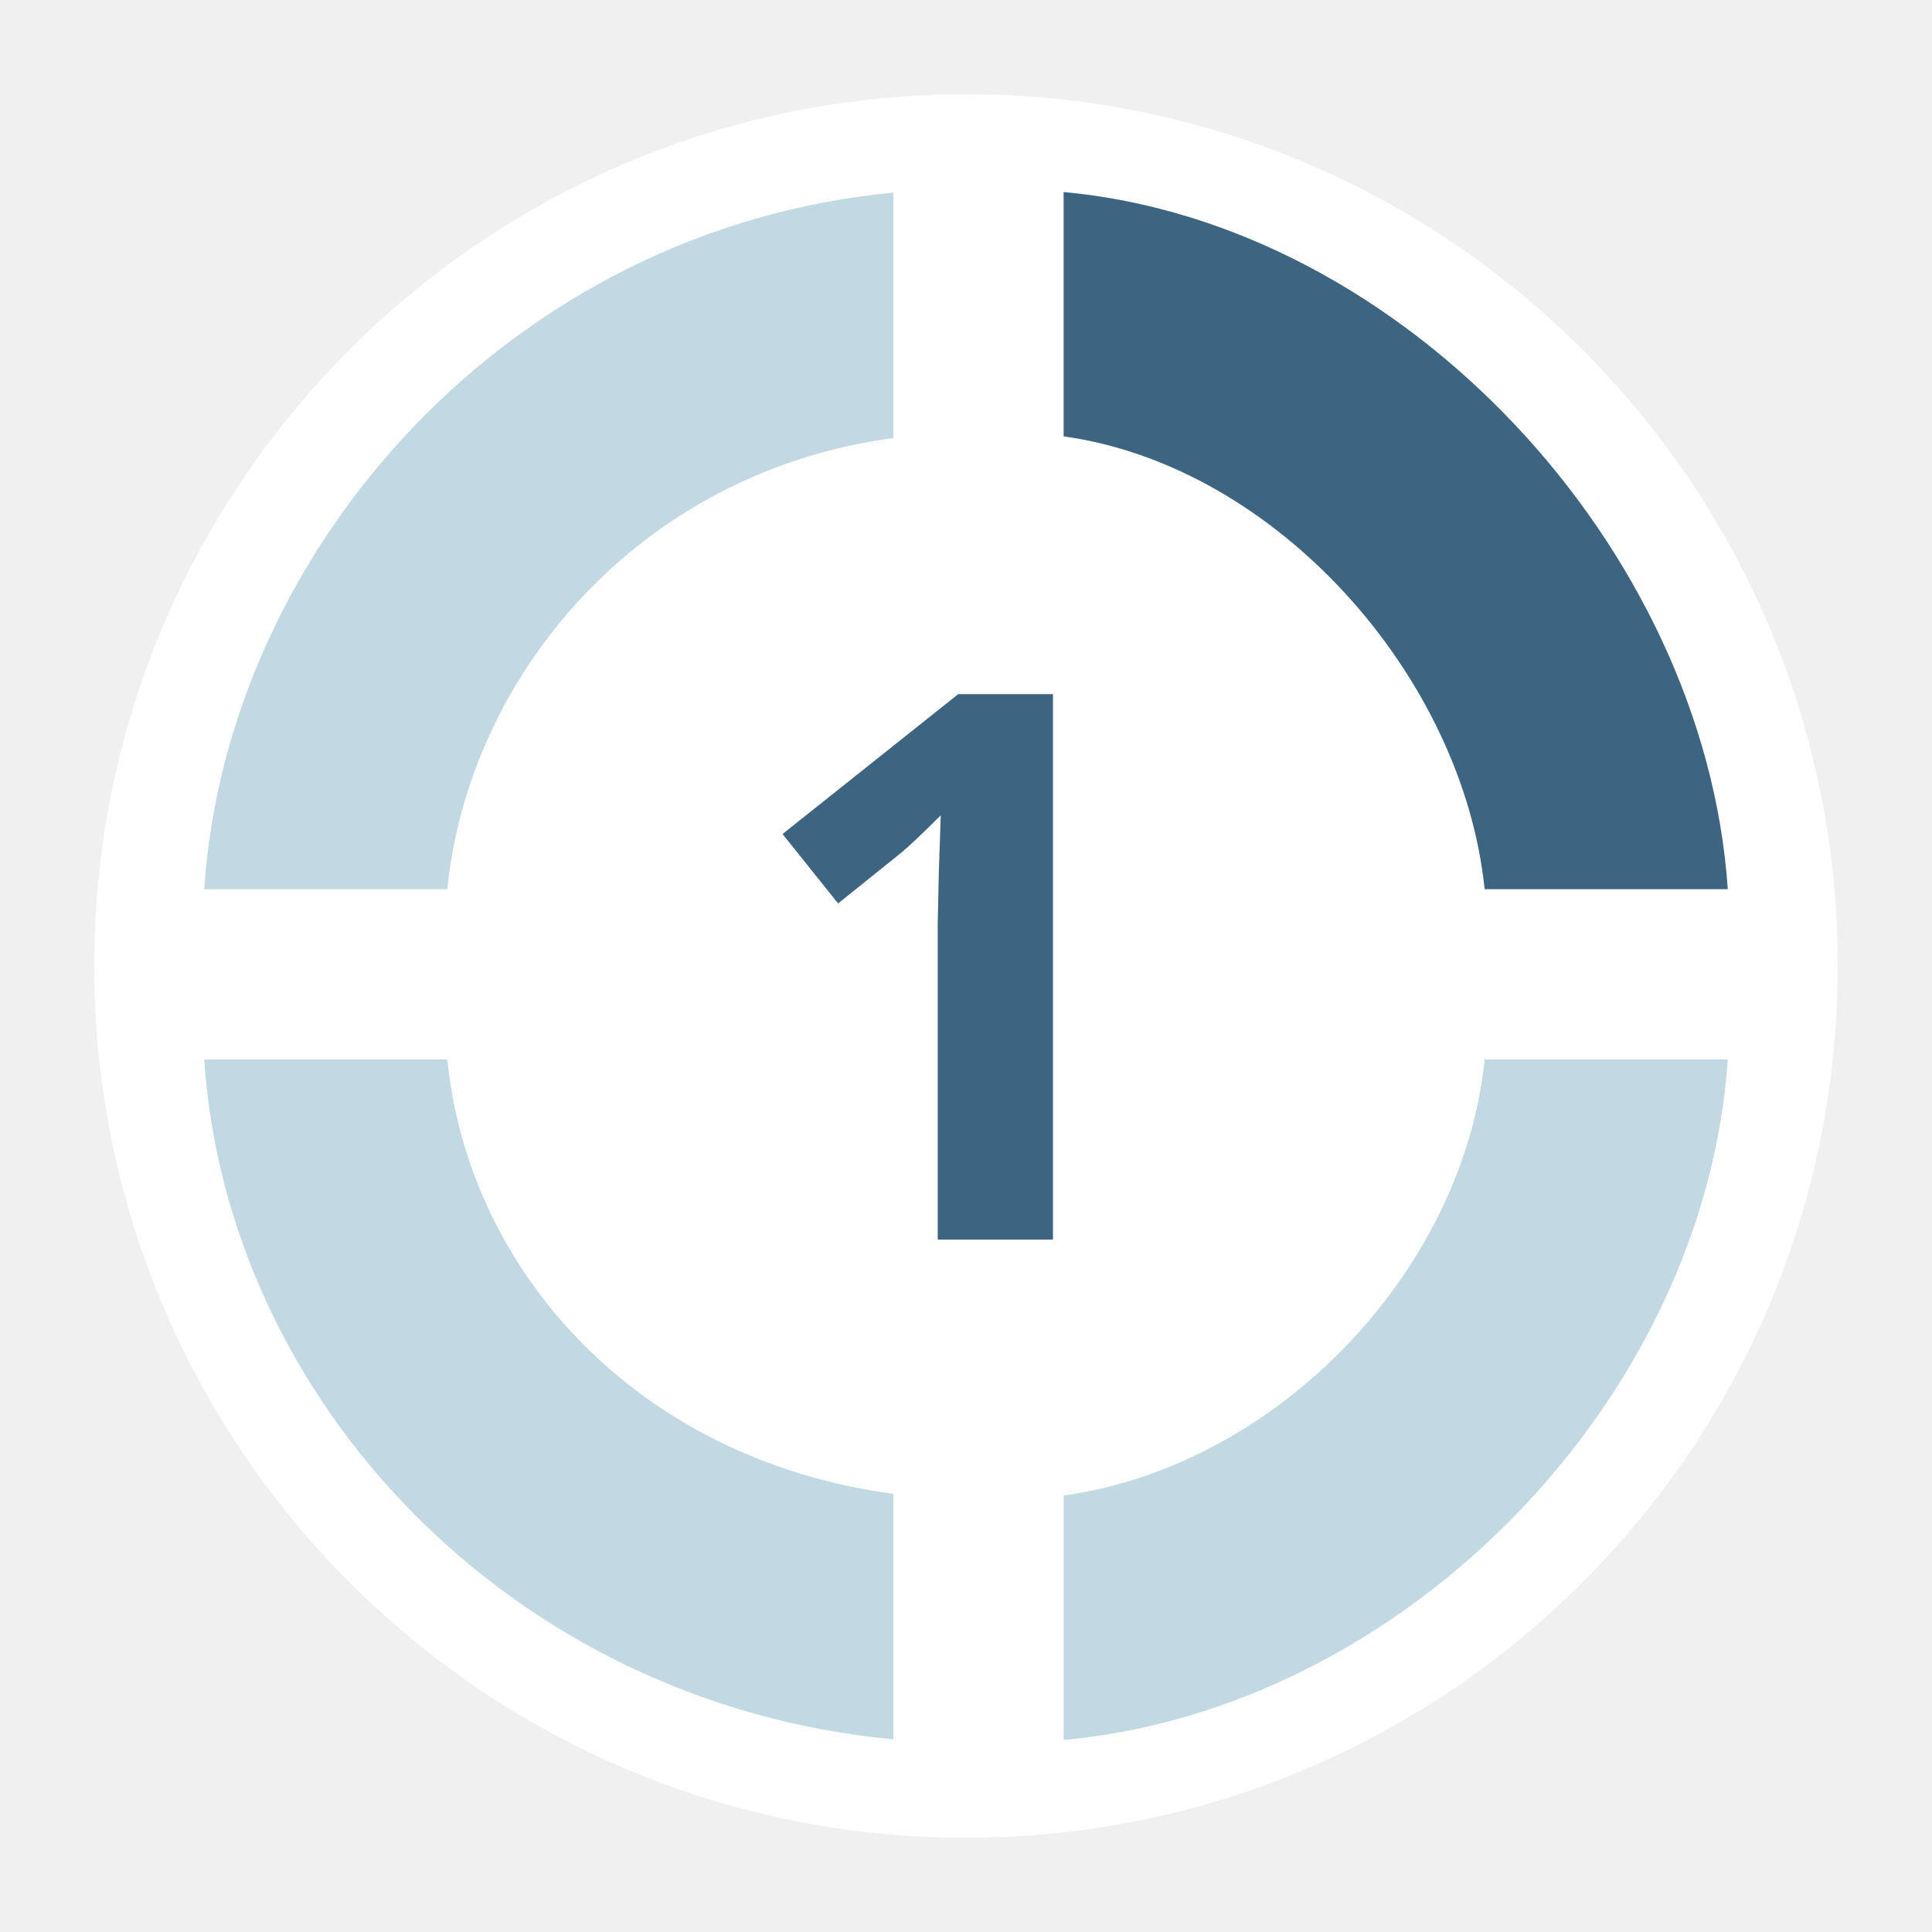
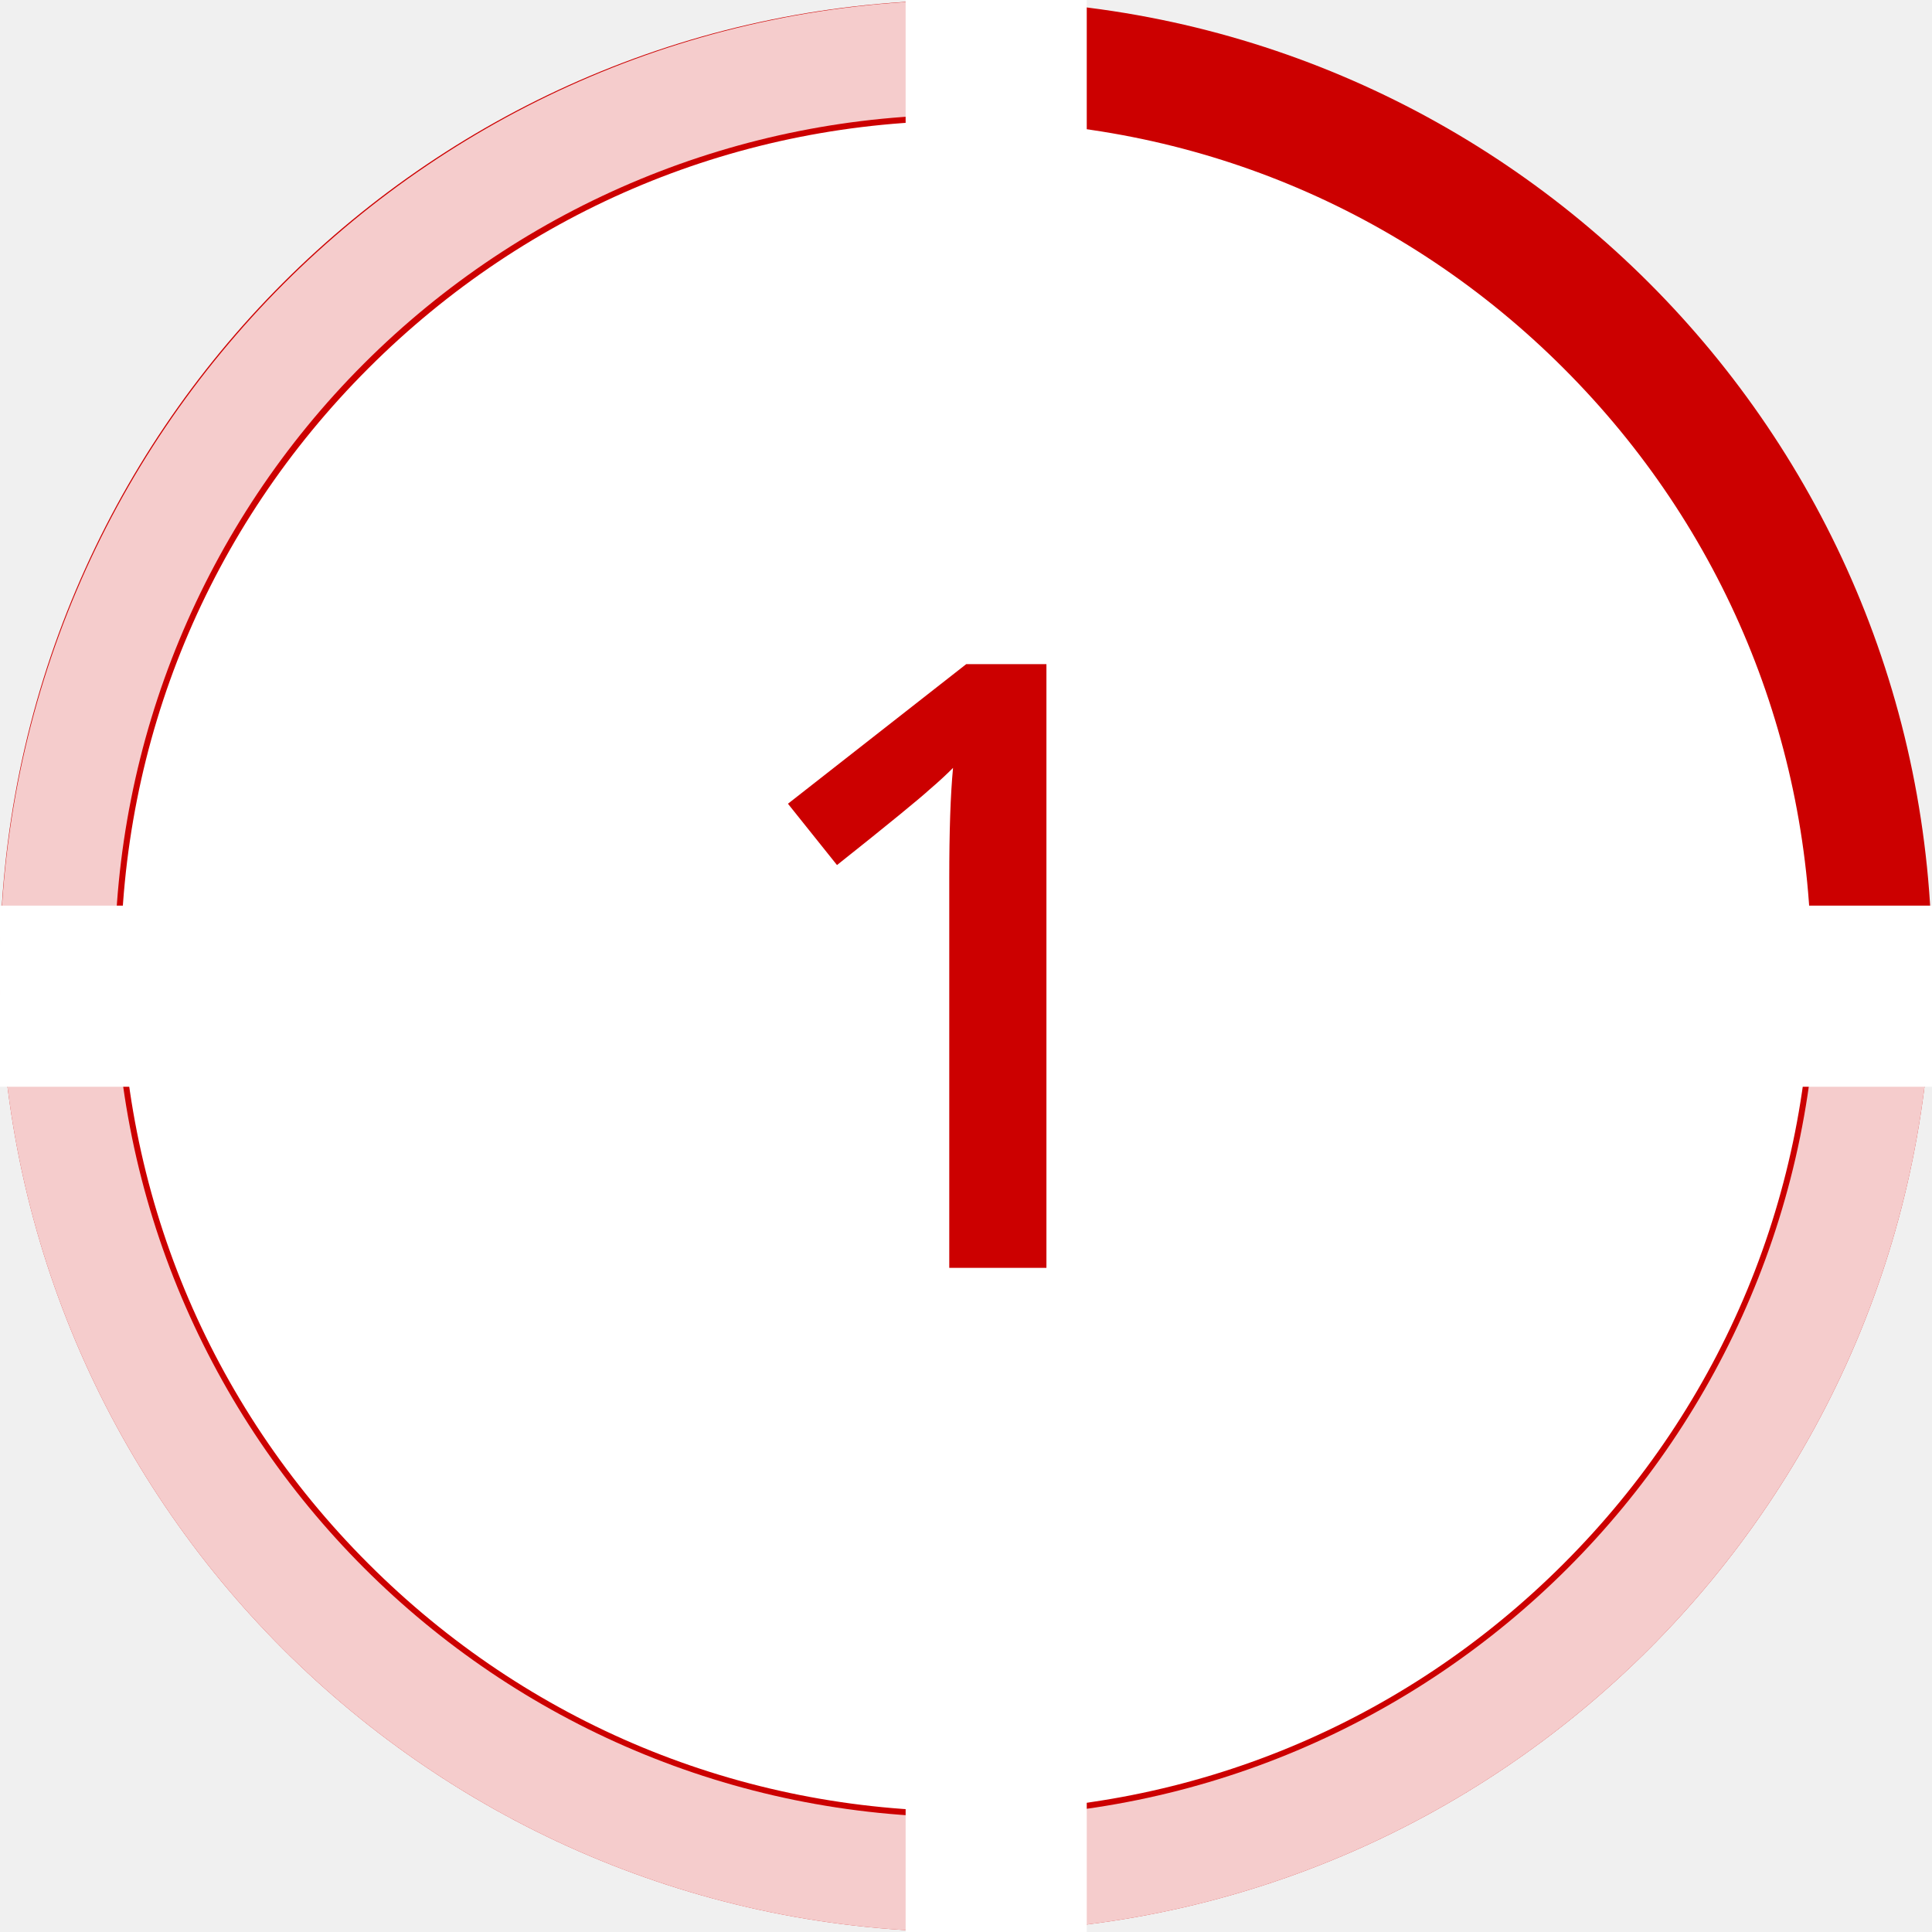
- <svg xmlns="http://www.w3.org/2000/svg" version="1.1" id="Layer_1" x="0px" y="0px" width="50px" height="50px" viewBox="0 0 50 50" enable-background="new 0 0 50 50" xml:space="preserve">
-   <g display="none">
-     <g display="inline">
-       <g>
-         <circle fill="#FFFFFF" cx="25" cy="25" r="22.56" />
-         <path fill="#FFFFFF" d="M25,25" />
-       </g>
+ <svg xmlns="http://www.w3.org/2000/svg" viewBox="0 0 32 32">
+   <defs>
+     <style>
+       .cls-1, .cls-3, .cls-5 {
+         fill: #fff;
+       }
+ 
+       .cls-2, .cls-7 {
+         fill: #c00;
+       }
+ 
+       .cls-2 {
+         font-size: 14px;
+         font-family: OpenSans-Semibold, Open Sans;
+         font-weight: 600;
+       }
+ 
+       .cls-4 {
+         fill: rgba(255,255,255,0.8);
+       }
+ 
+       .cls-5 {
+         opacity: 0.8;
+       }
+ 
+       .cls-6, .cls-7 {
+         stroke: none;
+       }
+     </style>
+   </defs>
+   <g id="Group_2499" data-name="Group 2499" transform="translate(2285.5 2012)">
+     <g id="Path_795" data-name="Path 795" class="cls-1" transform="translate(-2253.5 -1980) rotate(180)">
+       <path class="cls-6" d="M 16 31 C 11.993 31 8.227 29.44 5.393 26.607 C 2.56 23.773 1 20.007 1 16 C 1 11.993 2.56 8.227 5.393 5.393 C 8.227 2.56 11.993 1 16 1 C 20.007 1 23.773 2.56 26.607 5.393 C 29.44 8.227 31 11.993 31 16 C 31 20.007 29.44 23.773 26.607 26.607 C 23.773 29.44 20.007 31 16 31 Z" />
+       <path class="cls-7" d="M 16 2 C 12.26 2 8.745 3.456 6.101 6.101 C 3.456 8.745 2 12.26 2 16 C 2 19.74 3.456 23.255 6.101 25.899 C 8.745 28.544 12.26 30 16 30 C 19.74 30 23.255 28.544 25.899 25.899 C 28.544 23.255 30 19.74 30 16 C 30 12.26 28.544 8.745 25.899 6.101 C 23.255 3.456 19.74 2 16 2 M 16 0 C 24.837 0 32 7.163 32 16 C 32 24.837 24.837 32 16 32 C 7.163 32 0 24.837 0 16 C 0 7.163 7.163 0 16 0 Z" />
    </g>
-     <g display="inline">
-       <g>
-         <path fill="#3D6481" d="M29.627,21.277c0,0.852-0.262,1.576-0.785,2.174c-0.522,0.595-1.261,1.006-2.207,1.229v0.056     c1.119,0.137,1.965,0.472,2.537,1c0.576,0.533,0.863,1.248,0.863,2.15c0,1.313-0.482,2.332-1.447,3.061     c-0.969,0.732-2.349,1.098-4.141,1.098c-1.503,0-2.835-0.246-3.996-0.736v-2.451c0.537,0.268,1.127,0.484,1.771,0.652     c0.645,0.166,1.28,0.252,1.912,0.252c0.968,0,1.683-0.162,2.144-0.484c0.459-0.322,0.689-0.844,0.689-1.559     c0-0.639-0.266-1.094-0.795-1.361c-0.531-0.268-1.378-0.4-2.54-0.4h-1.051v-2.208h1.07c1.073,0,1.858-0.141,2.354-0.416     c0.495-0.276,0.742-0.751,0.742-1.422c0-1.031-0.656-1.546-1.971-1.546c-0.454,0-0.916,0.075-1.387,0.223     c-0.471,0.15-0.994,0.409-1.569,0.774l-1.354-1.987c1.263-0.895,2.771-1.341,4.52-1.341c1.433,0,2.563,0.286,3.395,0.857     C29.213,19.463,29.627,20.258,29.627,21.277z" />
-       </g>
-       <g>
-         <path fill="#3D6481" d="M27.523,11.768c5.404,0.74,10.09,5.994,10.643,11.313h6.172C43.756,14.57,36.17,6.441,27.523,5.662     V11.768L27.523,11.768z" />
-       </g>
-       <g>
-         <path fill="#C2D8E2" d="M23.199,11.809V5.676C13.471,6.585,6.24,14.57,5.663,23.081h6.172     C12.38,17.761,16.714,12.669,23.199,11.809z" />
-       </g>
-       <g>
-         <path fill="#3D6481" d="M27.523,38.23c5.404-0.738,10.09-5.576,10.643-10.895h6.172c-0.582,8.512-8.168,16.221-16.814,17V38.23     L27.523,38.23z" />
-       </g>
-       <g>
-         <path fill="#3D6481" d="M23.199,38.189v6.133C13.471,43.414,6.24,35.848,5.663,27.336h6.172     C12.38,32.654,16.714,37.33,23.199,38.189z" />
-       </g>
-     </g>
-   </g>
-   <g>
-     <g>
-       <g>
-         <g>
-           <circle fill="#FFFFFF" cx="25" cy="25" r="22.561" />
+     <g id="Group_2375" data-name="Group 2375" transform="translate(-3406.9 -2116.7)">
+       <text id="_1" data-name="1" class="cls-2" transform="translate(1121.4 110.7)">
+         <tspan x="12.004" y="15">1</tspan>
+       </text>
+       <g id="Group_2370" data-name="Group 2370">
+         <g id="Group_2377" data-name="Group 2377">
+           <rect id="Rectangle_1416" data-name="Rectangle 1416" class="cls-3" width="3" height="3" transform="translate(1136.4 104.7)" />
+           <rect id="Rectangle_1420" data-name="Rectangle 1420" class="cls-3" width="3" height="3" transform="translate(1136.4 133.7)" />
        </g>
-       </g>
-       <g>
-         <g>
-           <path fill="#3D6481" d="M27.251,32.08h-2.983v-8.168l0.029-1.343l0.049-1.468c-0.497,0.495-0.842,0.82-1.033,0.976l-1.623,1.304      l-1.438-1.797l4.547-3.62h2.452V32.08z" />
-         </g>
-         <g>
-           <path fill="#3D6481" d="M27.526,11.293c5.511,0.766,10.331,6.209,10.896,11.719h6.293C44.118,14.196,36.342,5.777,27.526,4.97      V11.293z" />
-         </g>
-         <g>
-           <path fill="#C2D8E2" d="M23.119,11.336V4.985c-9.918,0.94-17.246,9.211-17.834,18.027h6.291      C12.132,17.502,16.507,12.227,23.119,11.336z" />
-         </g>
-         <g>
-           <path fill="#C2D8E2" d="M27.526,38.704c5.511-0.767,10.331-5.774,10.896-11.284h6.293c-0.597,8.815-8.373,16.803-17.188,17.61      V38.704z" />
-         </g>
-         <g>
-           <path fill="#C2D8E2" d="M23.119,38.661v6.354c-9.918-0.94-17.246-8.779-17.834-17.595h6.291      C12.132,32.93,16.507,37.772,23.119,38.661z" />
+         <g id="Group_2378" data-name="Group 2378" transform="translate(1258.1 -1016.7) rotate(90)">
+           <rect id="Rectangle_1416-2" data-name="Rectangle 1416" class="cls-3" width="3" height="3" transform="translate(1136.4 104.7)" />
+           <rect id="Rectangle_1420-2" data-name="Rectangle 1420" class="cls-3" width="3" height="3" transform="translate(1136.4 133.7)" />
        </g>
      </g>
    </g>
+     <path id="Path_806" data-name="Path 806" class="cls-4" d="M0,16A16.047,16.047,0,0,1,16,0V1.9A14.084,14.084,0,0,0,1.9,16Z" transform="translate(-2285.5 -2012)" />
+     <path id="Path_926" data-name="Path 926" class="cls-5" d="M16,32A16,16,0,0,1,16,0V1.9a14.1,14.1,0,0,0,0,28.2Z" transform="translate(-2285.5 -1980) rotate(-90)" />
  </g>
</svg>
